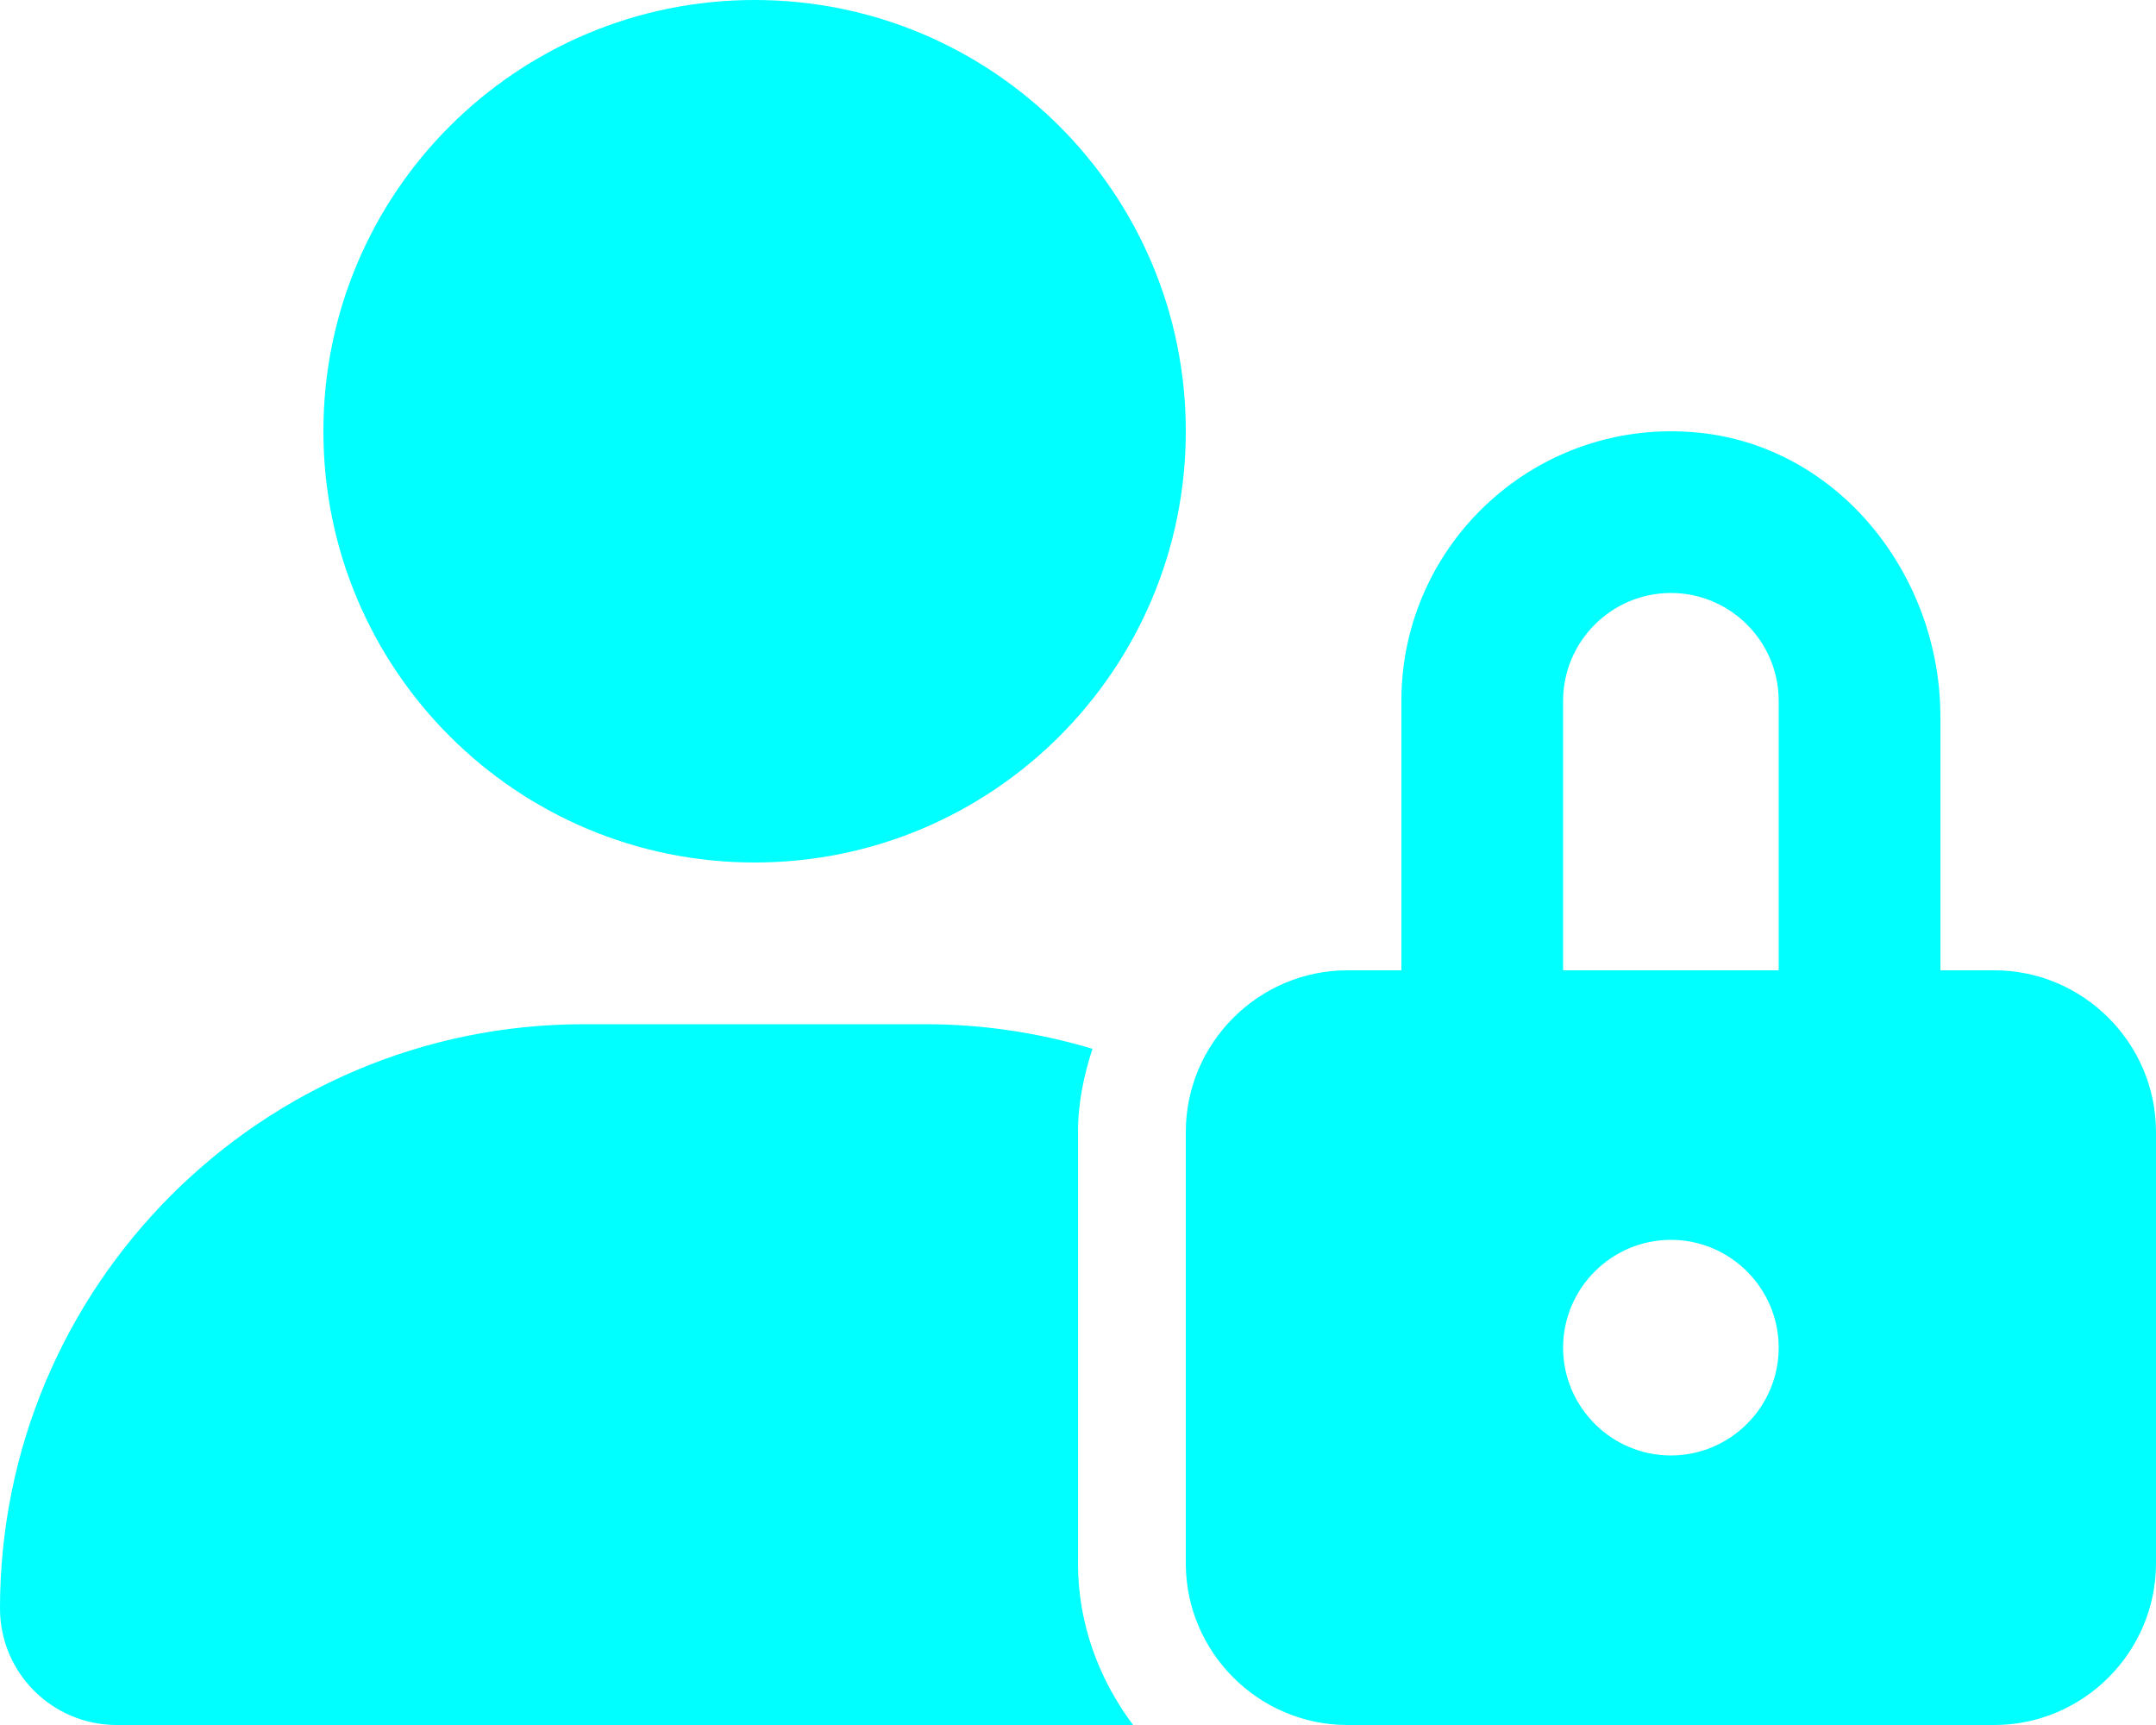
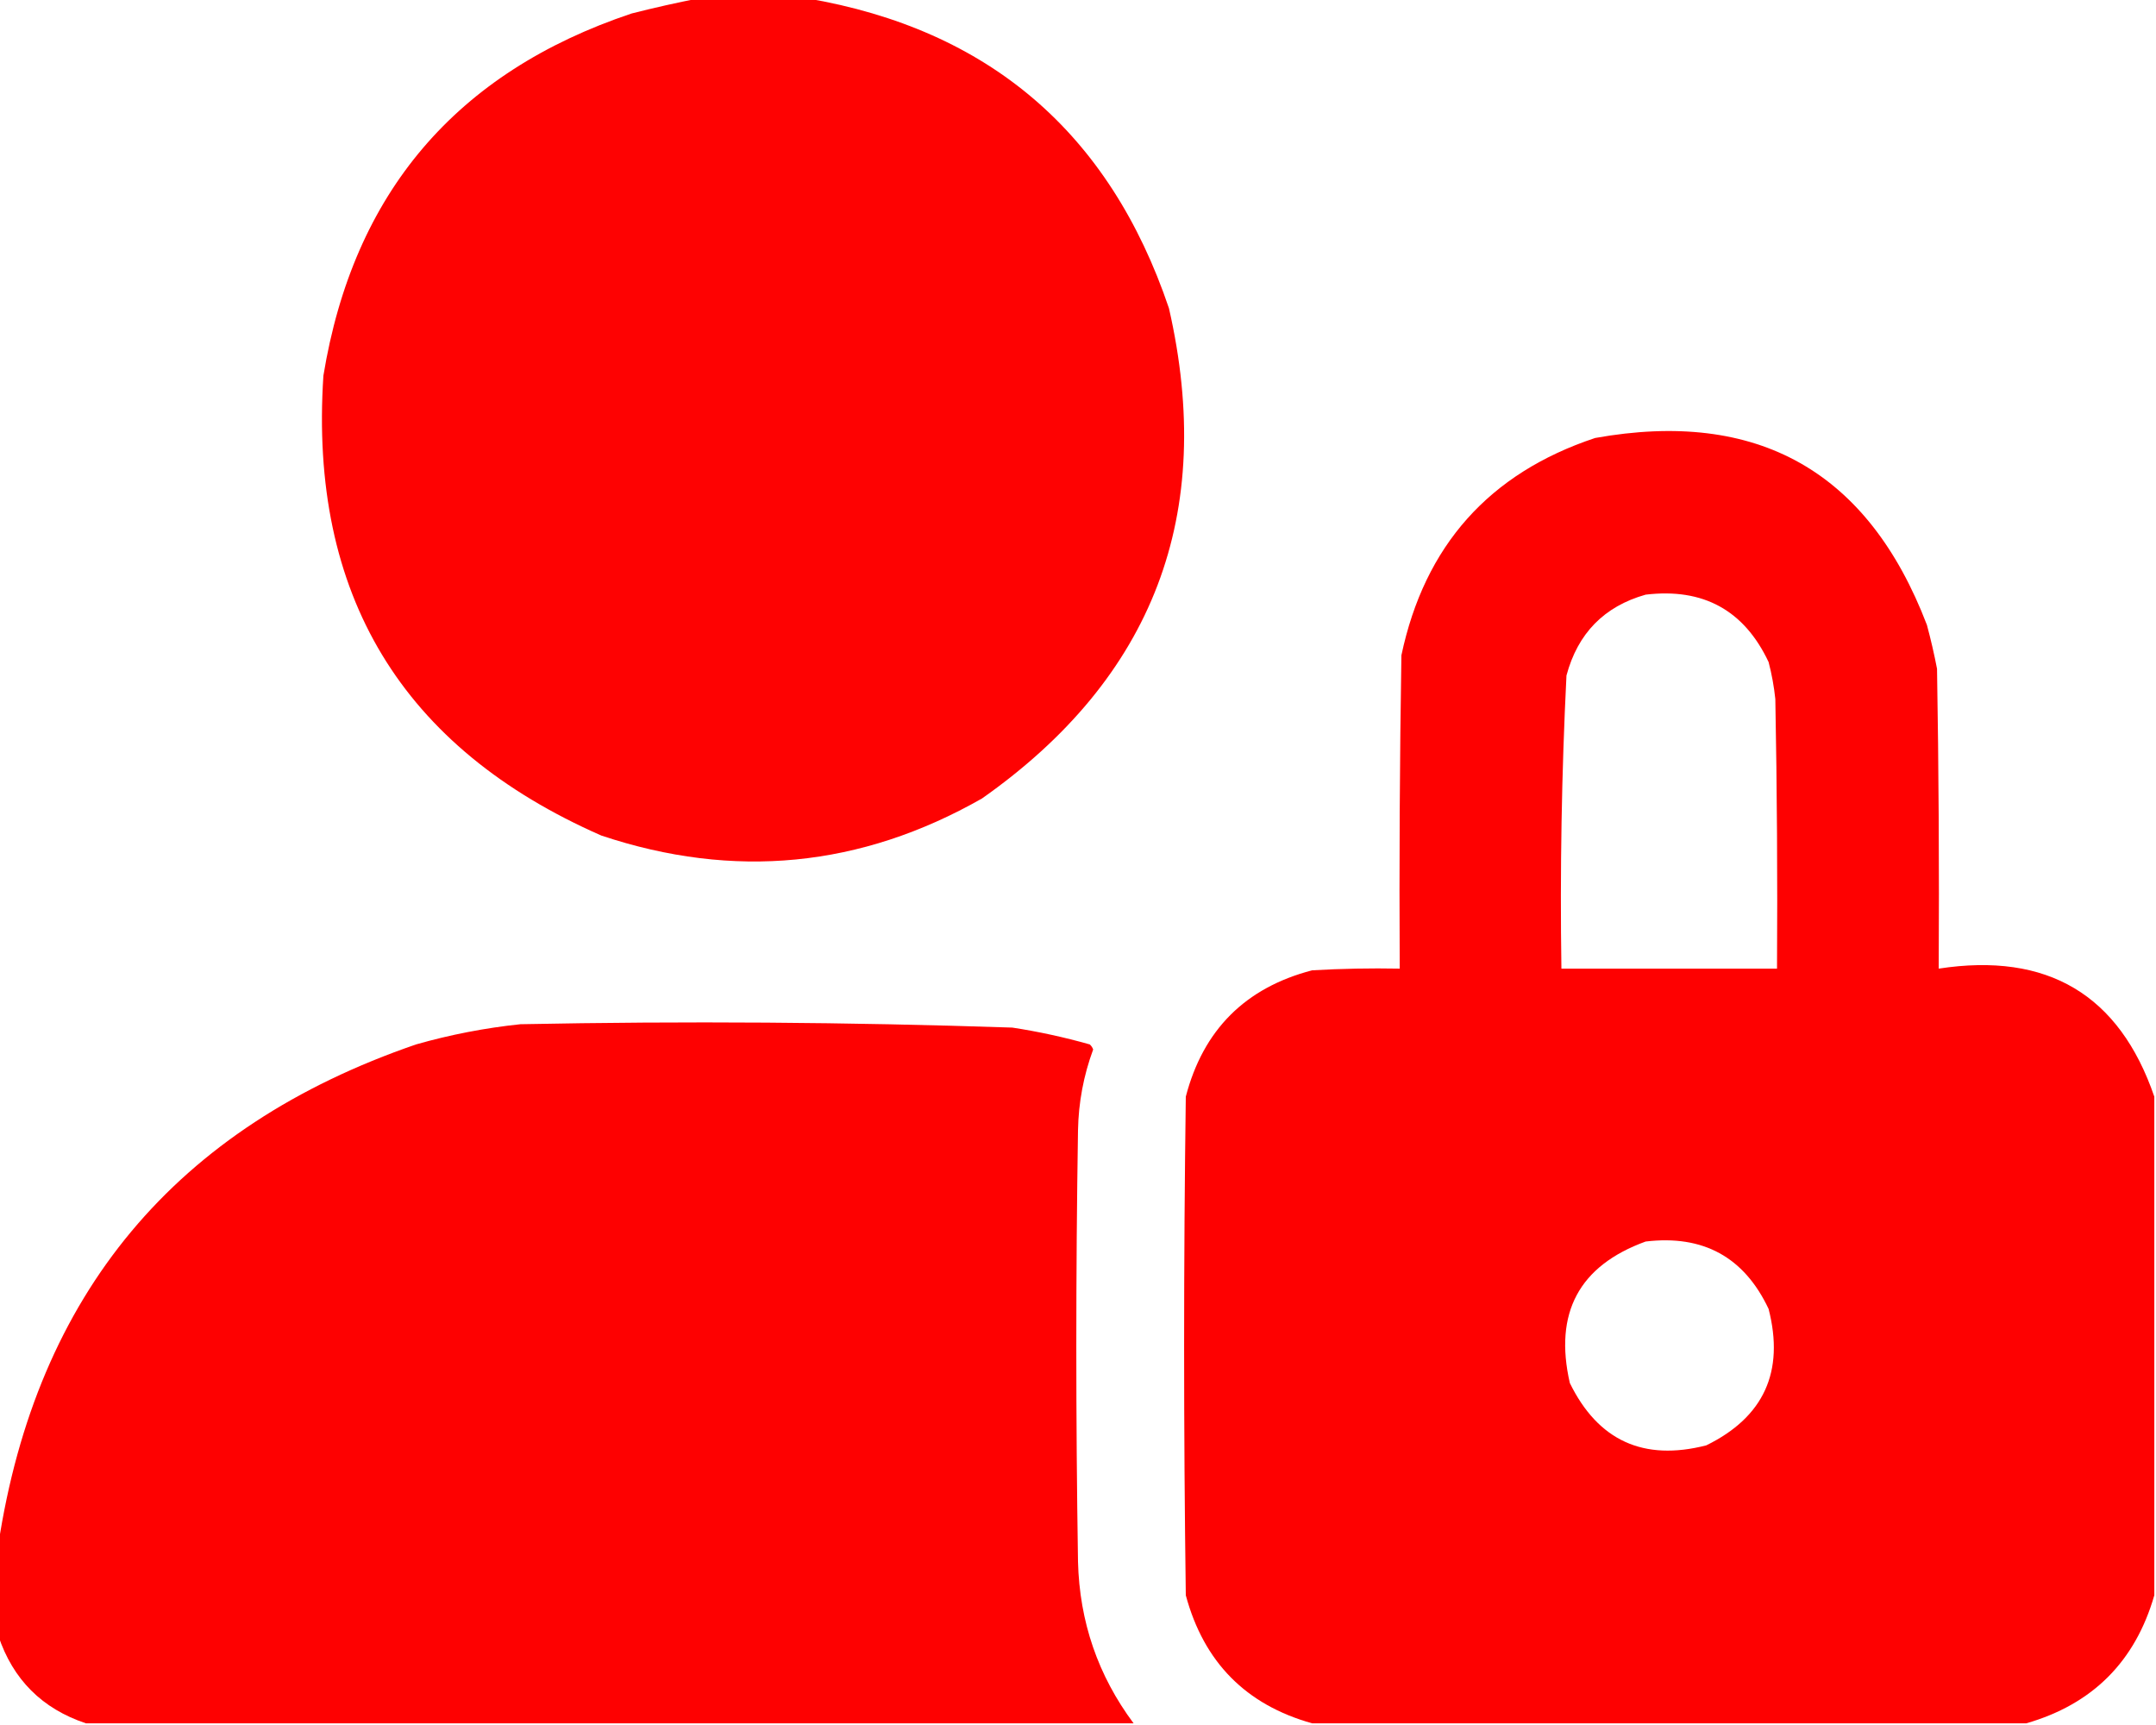
- <svg xmlns="http://www.w3.org/2000/svg" viewBox="0 0 640 512">
-   <path fill="#00ffff" d="M592 288H576V212.7c0-41.84-30.03-80.04-71.66-84.27C456.5 123.6 416 161.1 416 208V288h-16C373.6 288 352 309.6 352 336v128c0 26.4 21.6 48 48 48h192c26.4 0 48-21.6 48-48v-128C640 309.6 618.4 288 592 288zM496 432c-17.62 0-32-14.38-32-32s14.38-32 32-32s32 14.38 32 32S513.6 432 496 432zM528 288h-64V208c0-17.62 14.38-32 32-32s32 14.38 32 32V288zM224 256c70.7 0 128-57.31 128-128S294.7 0 224 0C153.3 0 96 57.31 96 128S153.3 256 224 256zM320 336c0-8.672 1.738-16.87 4.303-24.7C308.6 306.6 291.9 304 274.7 304H173.3C77.61 304 0 381.7 0 477.4C0 496.5 15.52 512 34.66 512h301.7C326.3 498.6 320 482.1 320 464V336z" />
+ <svg xmlns="http://www.w3.org/2000/svg" version="1.1" width="640px" height="512px" style="shape-rendering:geometricPrecision; text-rendering:geometricPrecision; image-rendering:optimizeQuality; fill-rule:evenodd; clip-rule:evenodd">
+   <g>
+     <path style="opacity:0.991" fill="#fe0000" d="M 207.5,-0.5 C 218.167,-0.5 228.833,-0.5 239.5,-0.5C 293.548,8.704 329.382,39.371 347,91.5C 360.961,152.646 342.461,201.146 291.5,237C 255.526,257.471 217.859,261.138 178.5,248C 119.218,221.969 91.718,176.469 96,111.5C 104.882,57.283 135.382,21.45 187.5,4C 194.259,2.285 200.925,0.785 207.5,-0.5 Z" />
+   </g>
+   <g>
+     <path style="opacity:0.993" fill="#fe0000" d="M 639.5,325.5 C 639.5,374.833 639.5,424.167 639.5,473.5C 633.833,493.167 621.167,505.833 601.5,511.5C 530.833,511.5 460.167,511.5 389.5,511.5C 369.849,506.015 357.349,493.348 352,473.5C 351.333,424.167 351.333,374.833 352,325.5C 357.167,305.667 369.667,293.167 389.5,288C 398.16,287.5 406.827,287.334 415.5,287.5C 415.333,256.498 415.5,225.498 416,194.5C 422.885,161.953 442.052,140.453 473.5,130C 521.709,121.352 554.543,139.852 572,185.5C 573.158,189.797 574.158,194.131 575,198.5C 575.5,228.165 575.667,257.831 575.5,287.5C 607.768,282.538 629.102,295.205 639.5,325.5 Z M 488.5,176.5 C 505.58,174.452 517.746,181.119 525,196.5C 525.945,200.114 526.612,203.781 527,207.5C 527.5,234.165 527.667,260.831 527.5,287.5C 506.167,287.5 484.833,287.5 463.5,287.5C 463.059,258.467 463.559,229.467 465,200.5C 468.349,187.985 476.182,179.985 488.5,176.5 Z M 488.5,368.5 C 505.58,366.452 517.746,373.119 525,388.5C 529.771,407.119 523.604,420.619 506.5,429C 487.881,433.771 474.381,427.604 466,410.5C 461.236,389.685 468.736,375.685 488.5,368.5 Z" />
+   </g>
+   <g>
+     <path style="opacity:0.996" fill="#fe0000" d="M 336.5,511.5 C 232.833,511.5 129.167,511.5 25.5,511.5C 12.5,507.167 3.833,498.5 -0.5,485.5C -0.5,476.5 -0.5,467.5 -0.5,458.5C 10.827,384.002 52.16,334.502 123.5,310C 133.66,307.101 143.993,305.101 154.5,304C 203.192,303.039 251.858,303.372 300.5,305C 308.269,306.192 315.936,307.859 323.5,310C 323.957,310.414 324.291,310.914 324.5,311.5C 321.653,319.237 320.153,327.237 320,335.5C 319.333,378.167 319.333,420.833 320,463.5C 320.441,481.325 325.941,497.325 336.5,511.5 Z" />
+   </g>
</svg>
